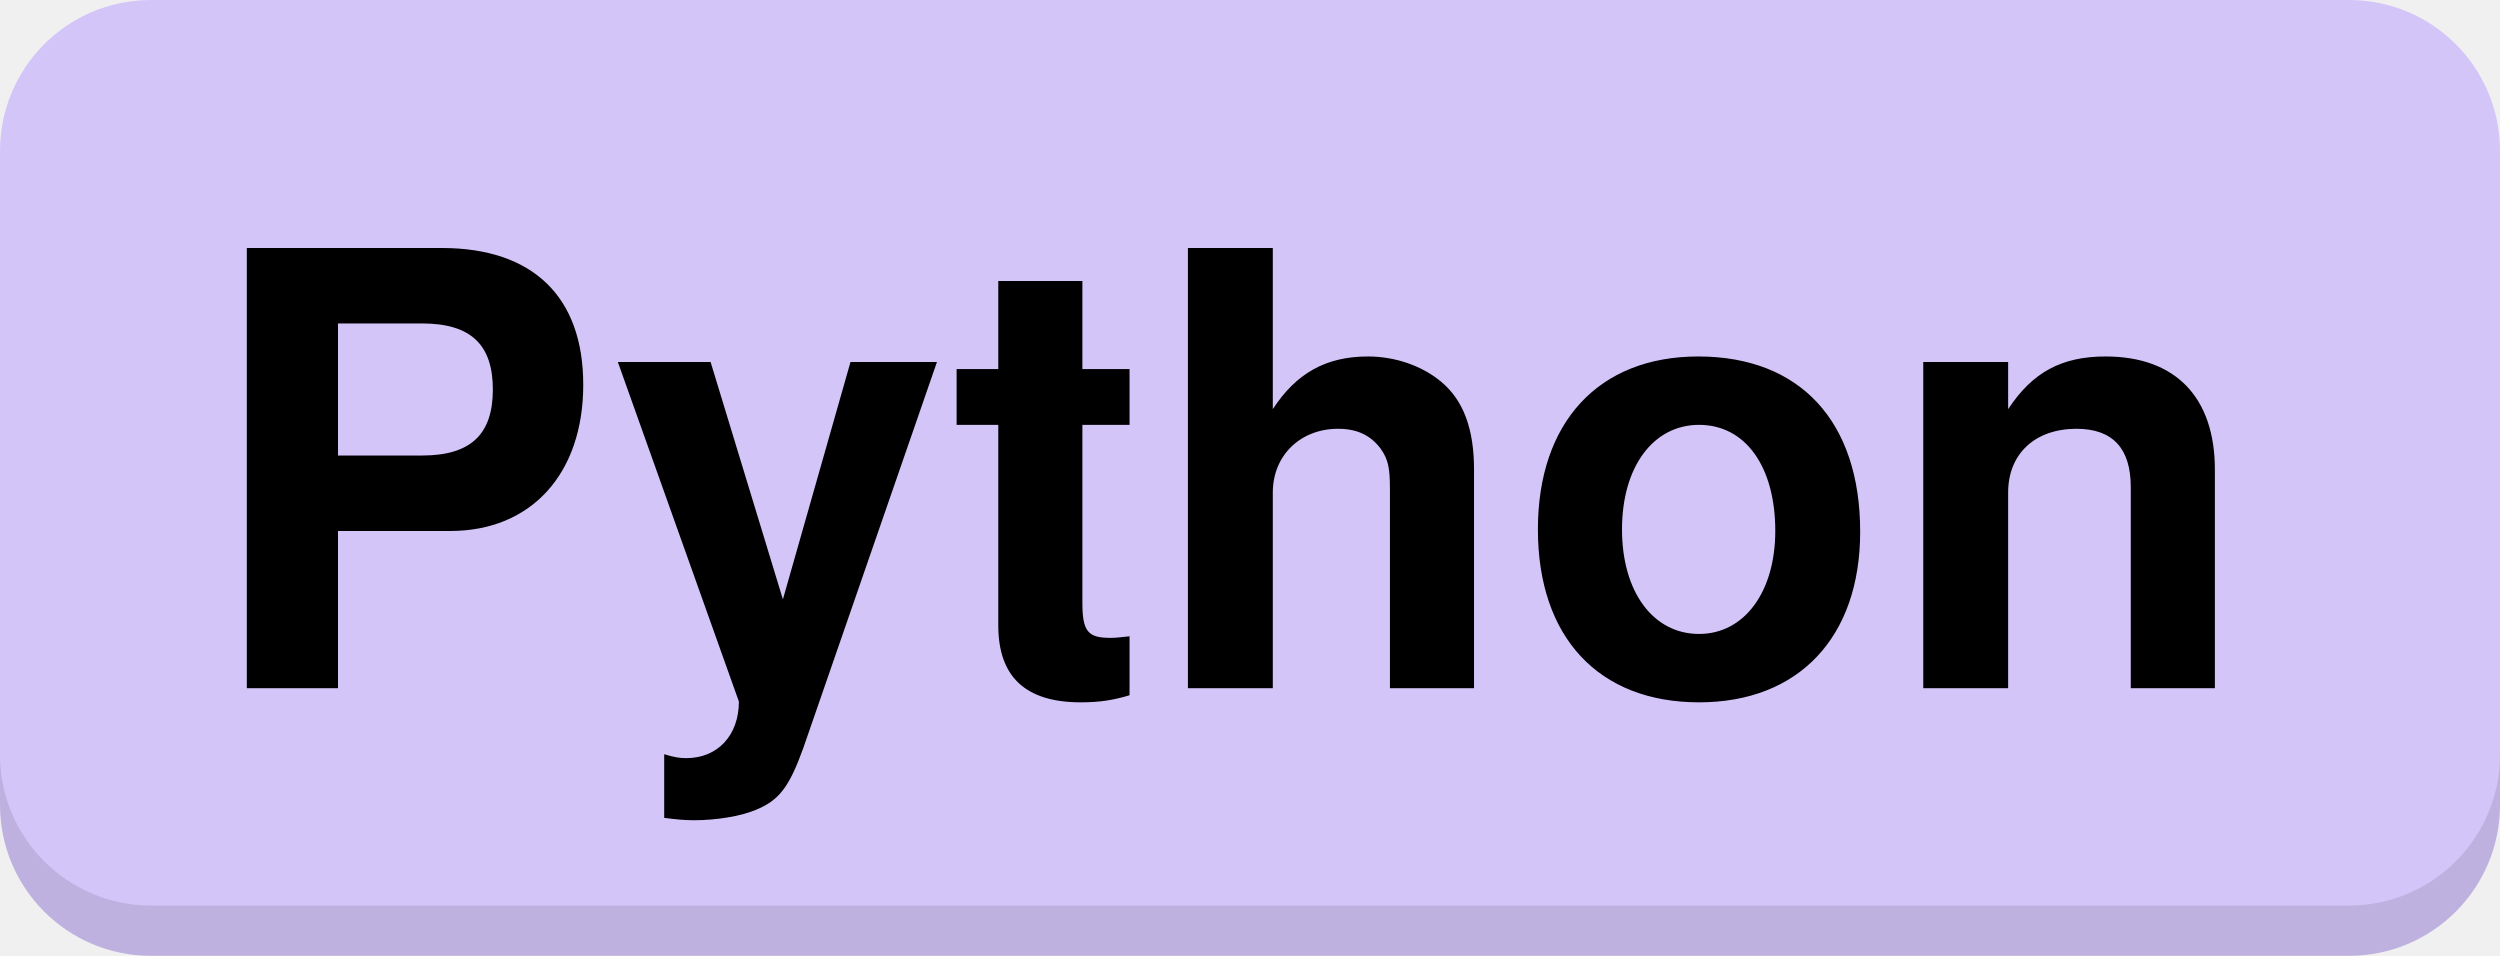
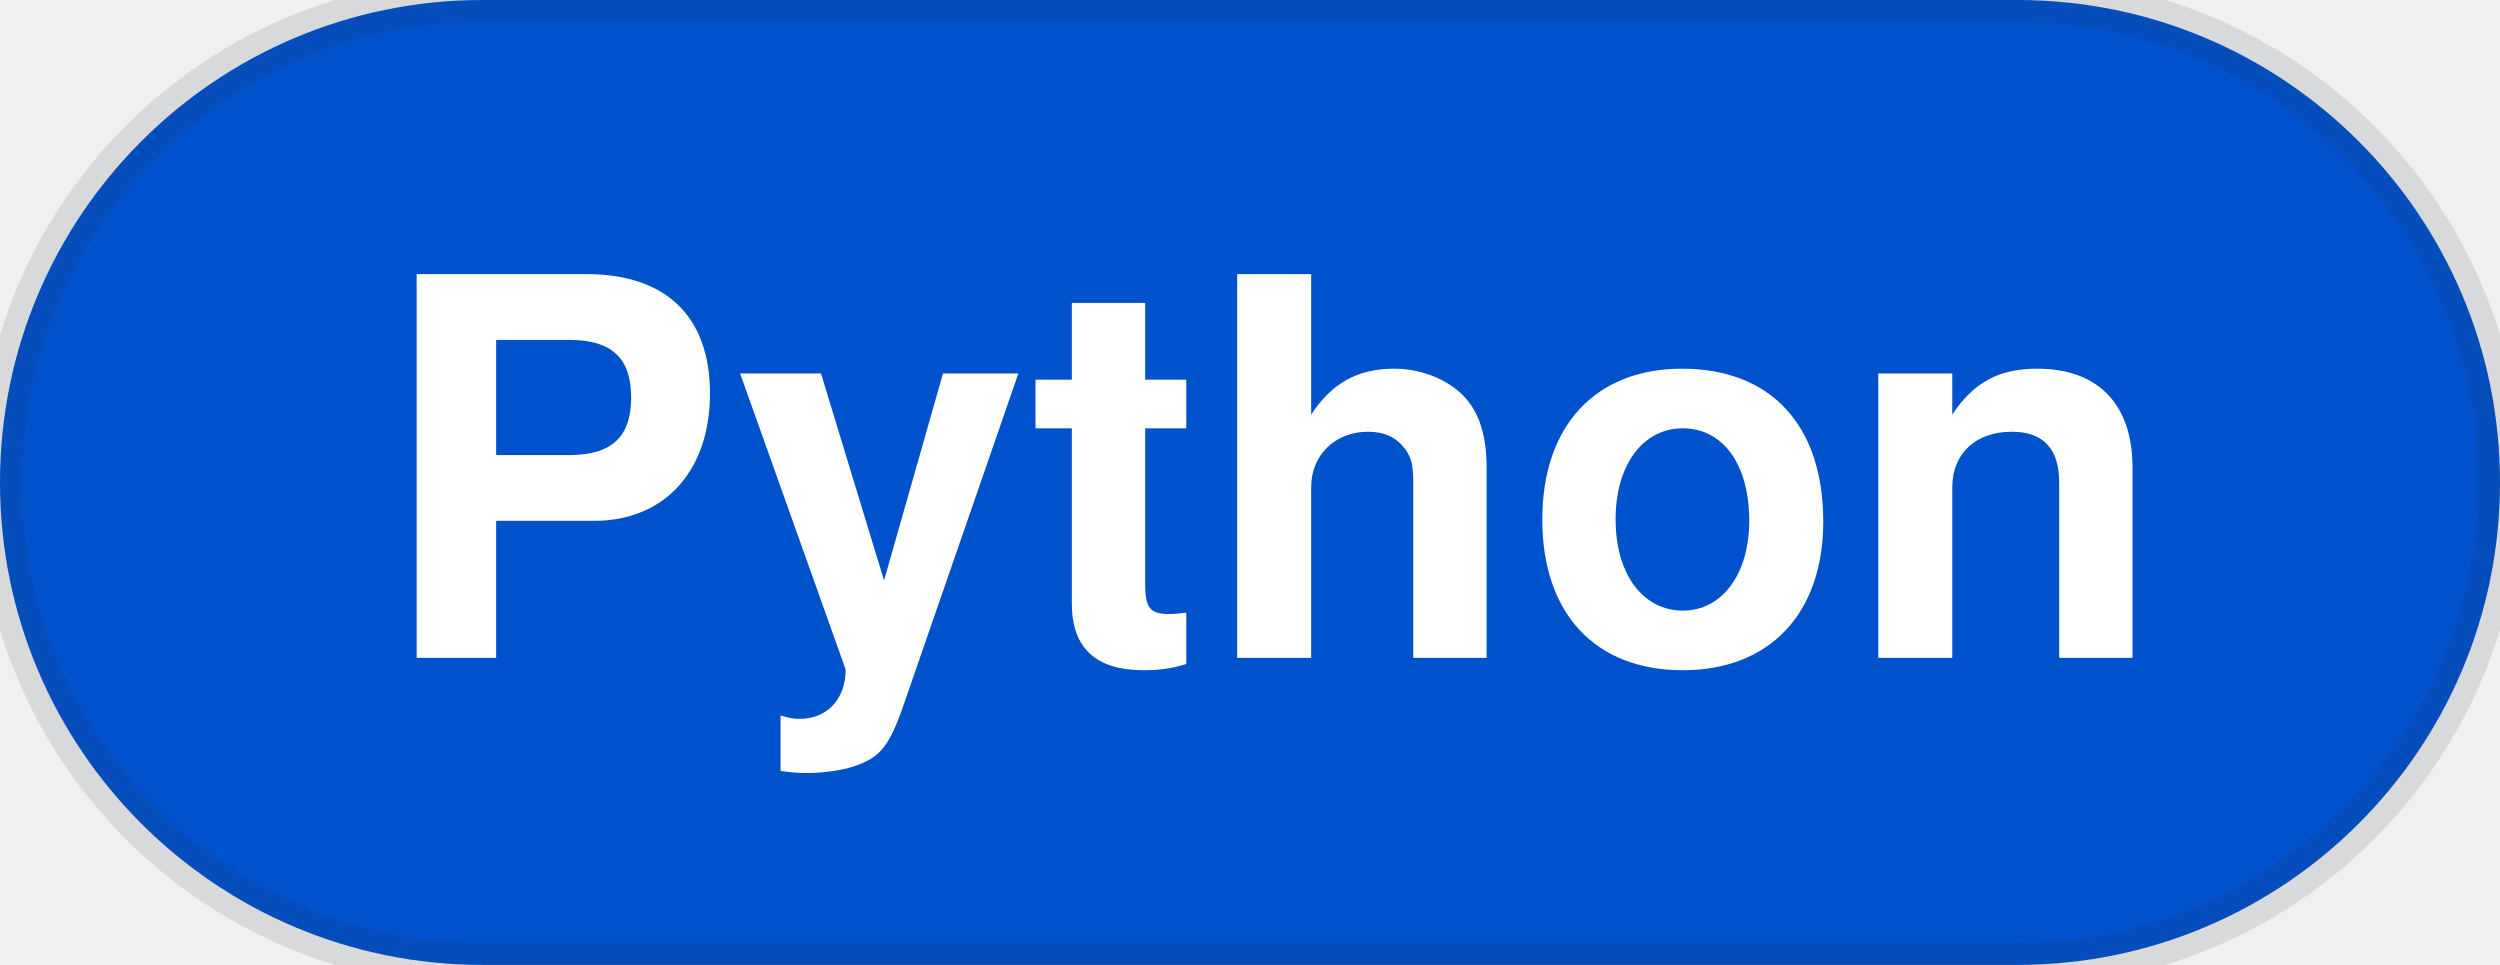
- <svg xmlns="http://www.w3.org/2000/svg" version="1.1" width="49.695" height="19">
-   <rect x="0" y="1" width="49.695" height="18" rx="3" fill="#beb1df" />
-   <rect x="0" y="0" width="49.695" height="18" rx="3" fill="#d4c5f9" />
-   <text fill="#000" x="4" dy="0.39em" y="9" textLength="41.695" style="font-family:-apple-system,BlinkMacSystemFont,Helvetica,Arial,sans-serif;font-size:12px;font-weight:600;text-rendering:geometricPrecision;">Python</text>
+ <svg xmlns="http://www.w3.org/2000/svg" width="57" height="22">
+   <rect width="57" height="22" rx="11" ry="11" fill="#0052cc" stroke="#273135" stroke-width="1" stroke-opacity="0.12" stroke-linejoin="round" />
+   <text x="29" y="15" fill="#fff" text-anchor="middle" font-family="-apple-system,BlinkMacSystemFont,Segoe UI,Helvetica,Arial,sans-serif" font-size="12" font-weight="600">Python</text>
</svg>
